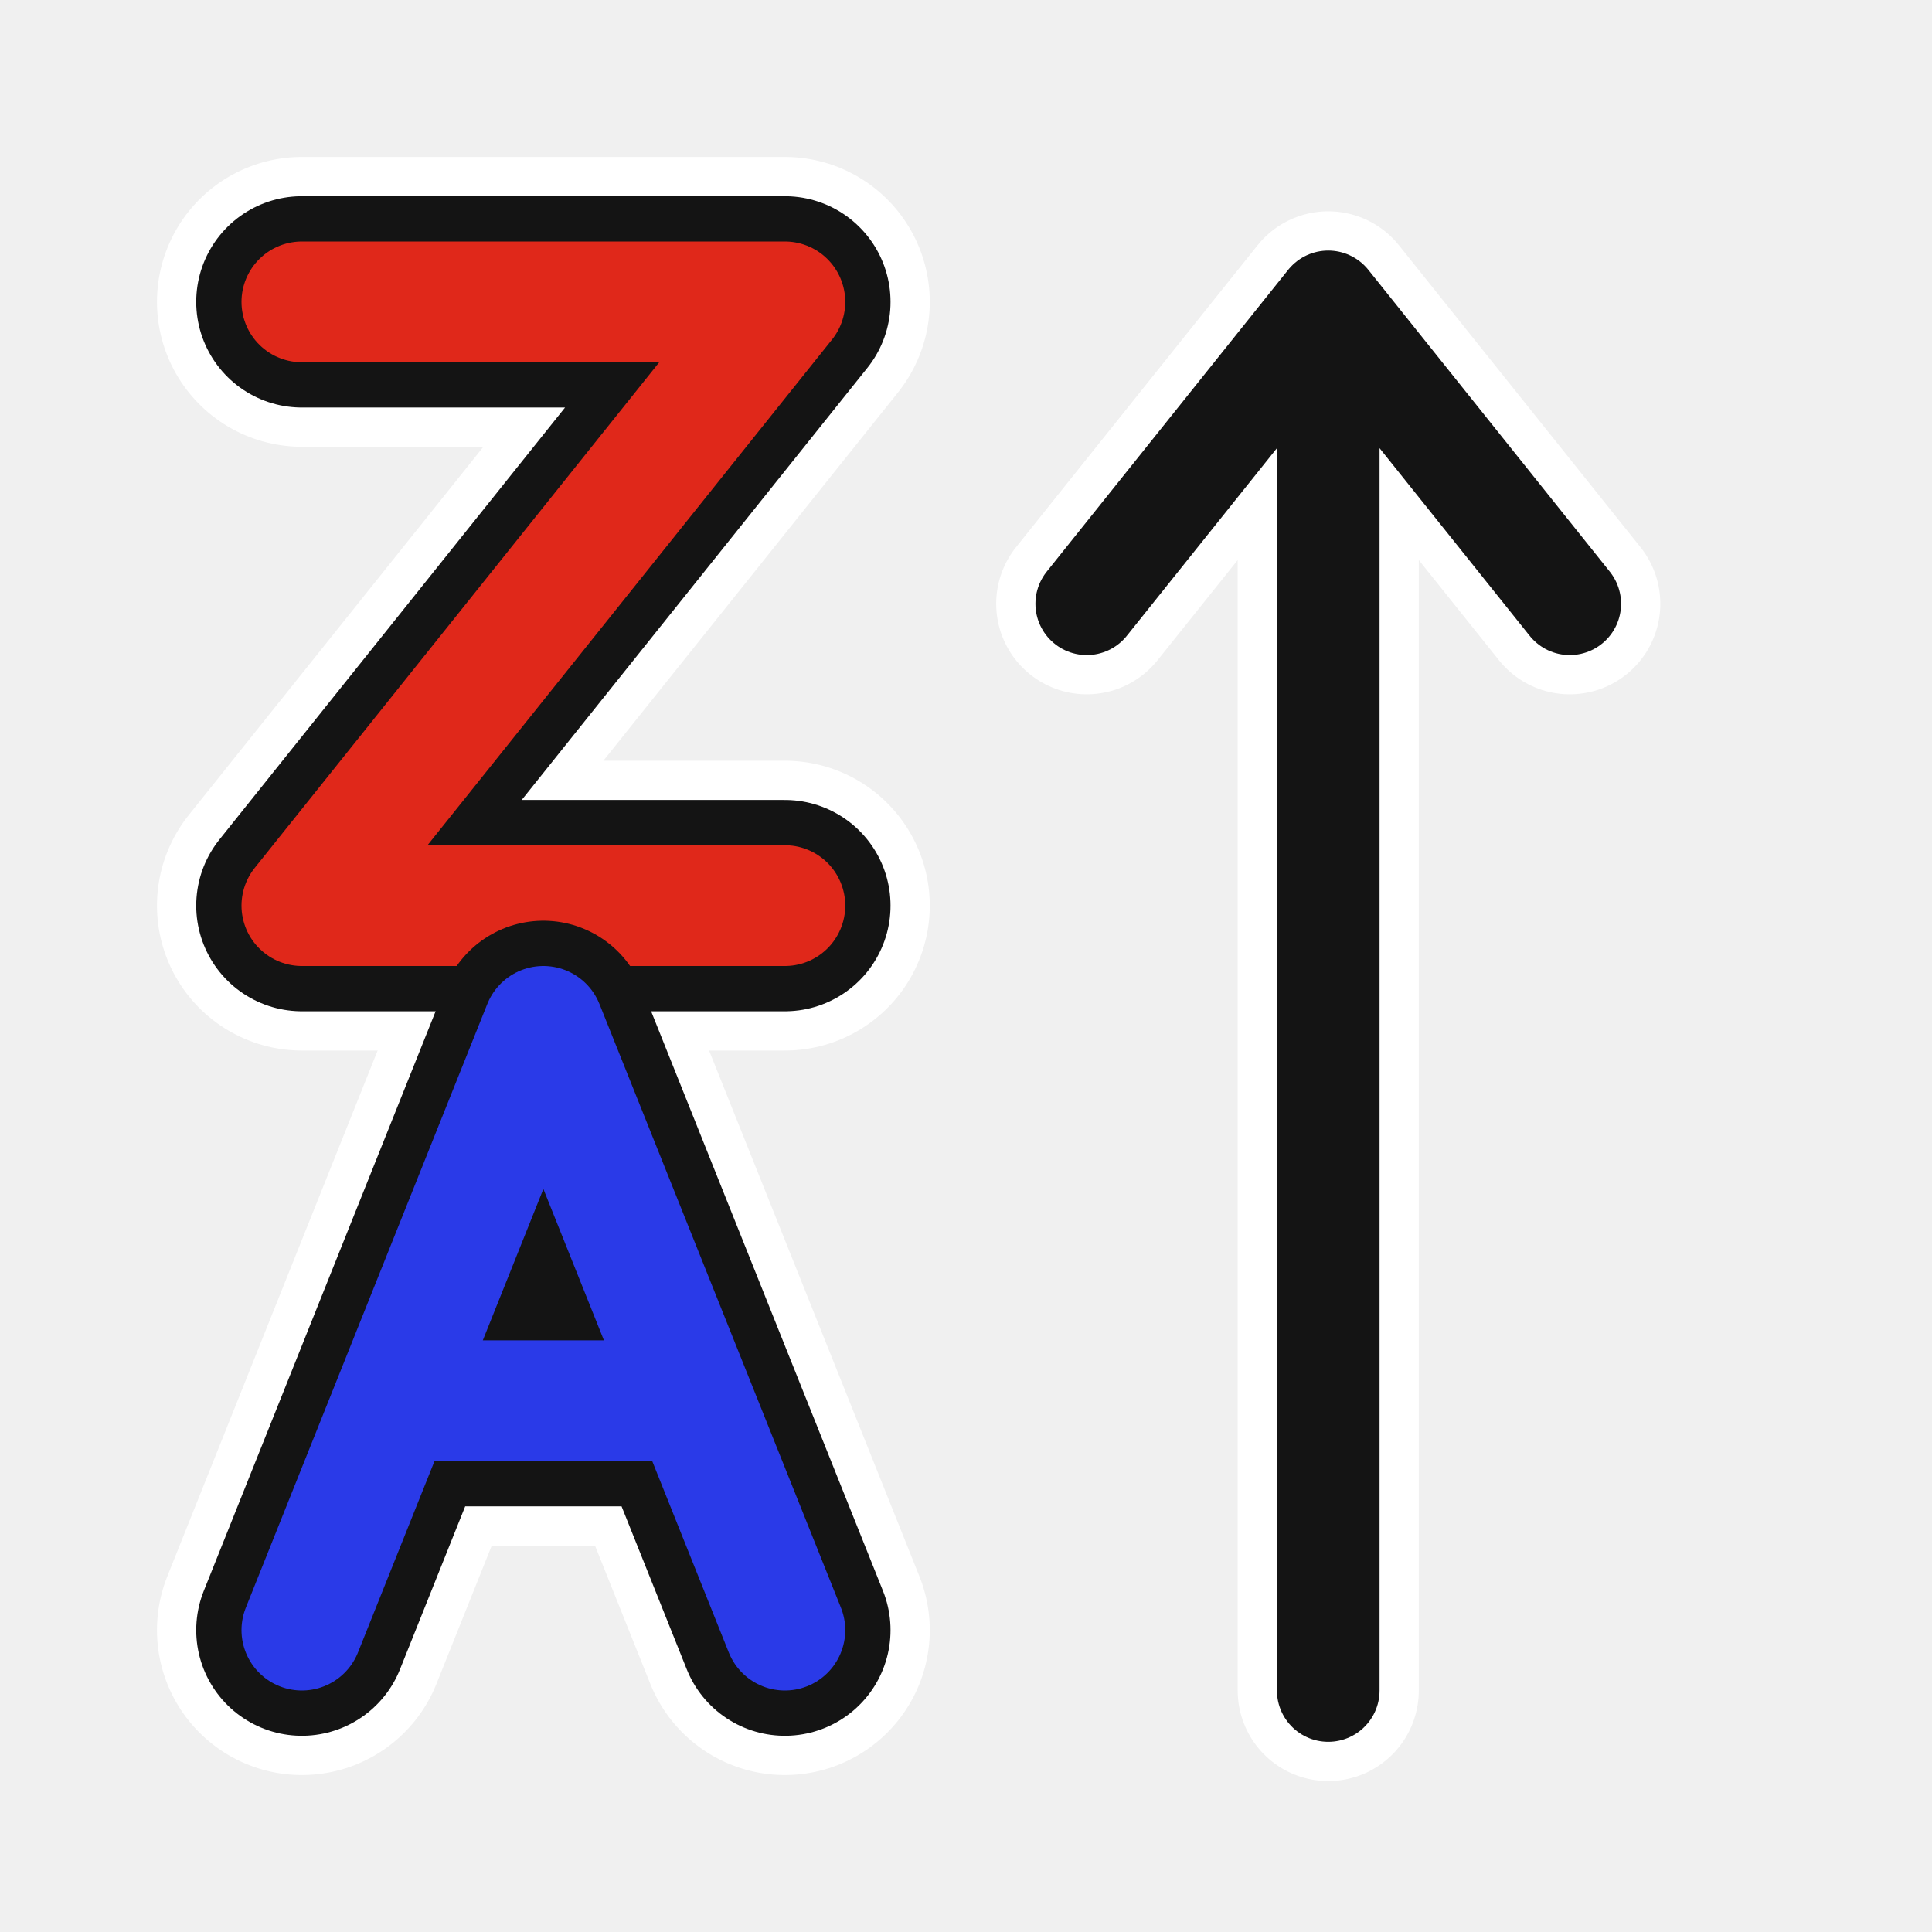
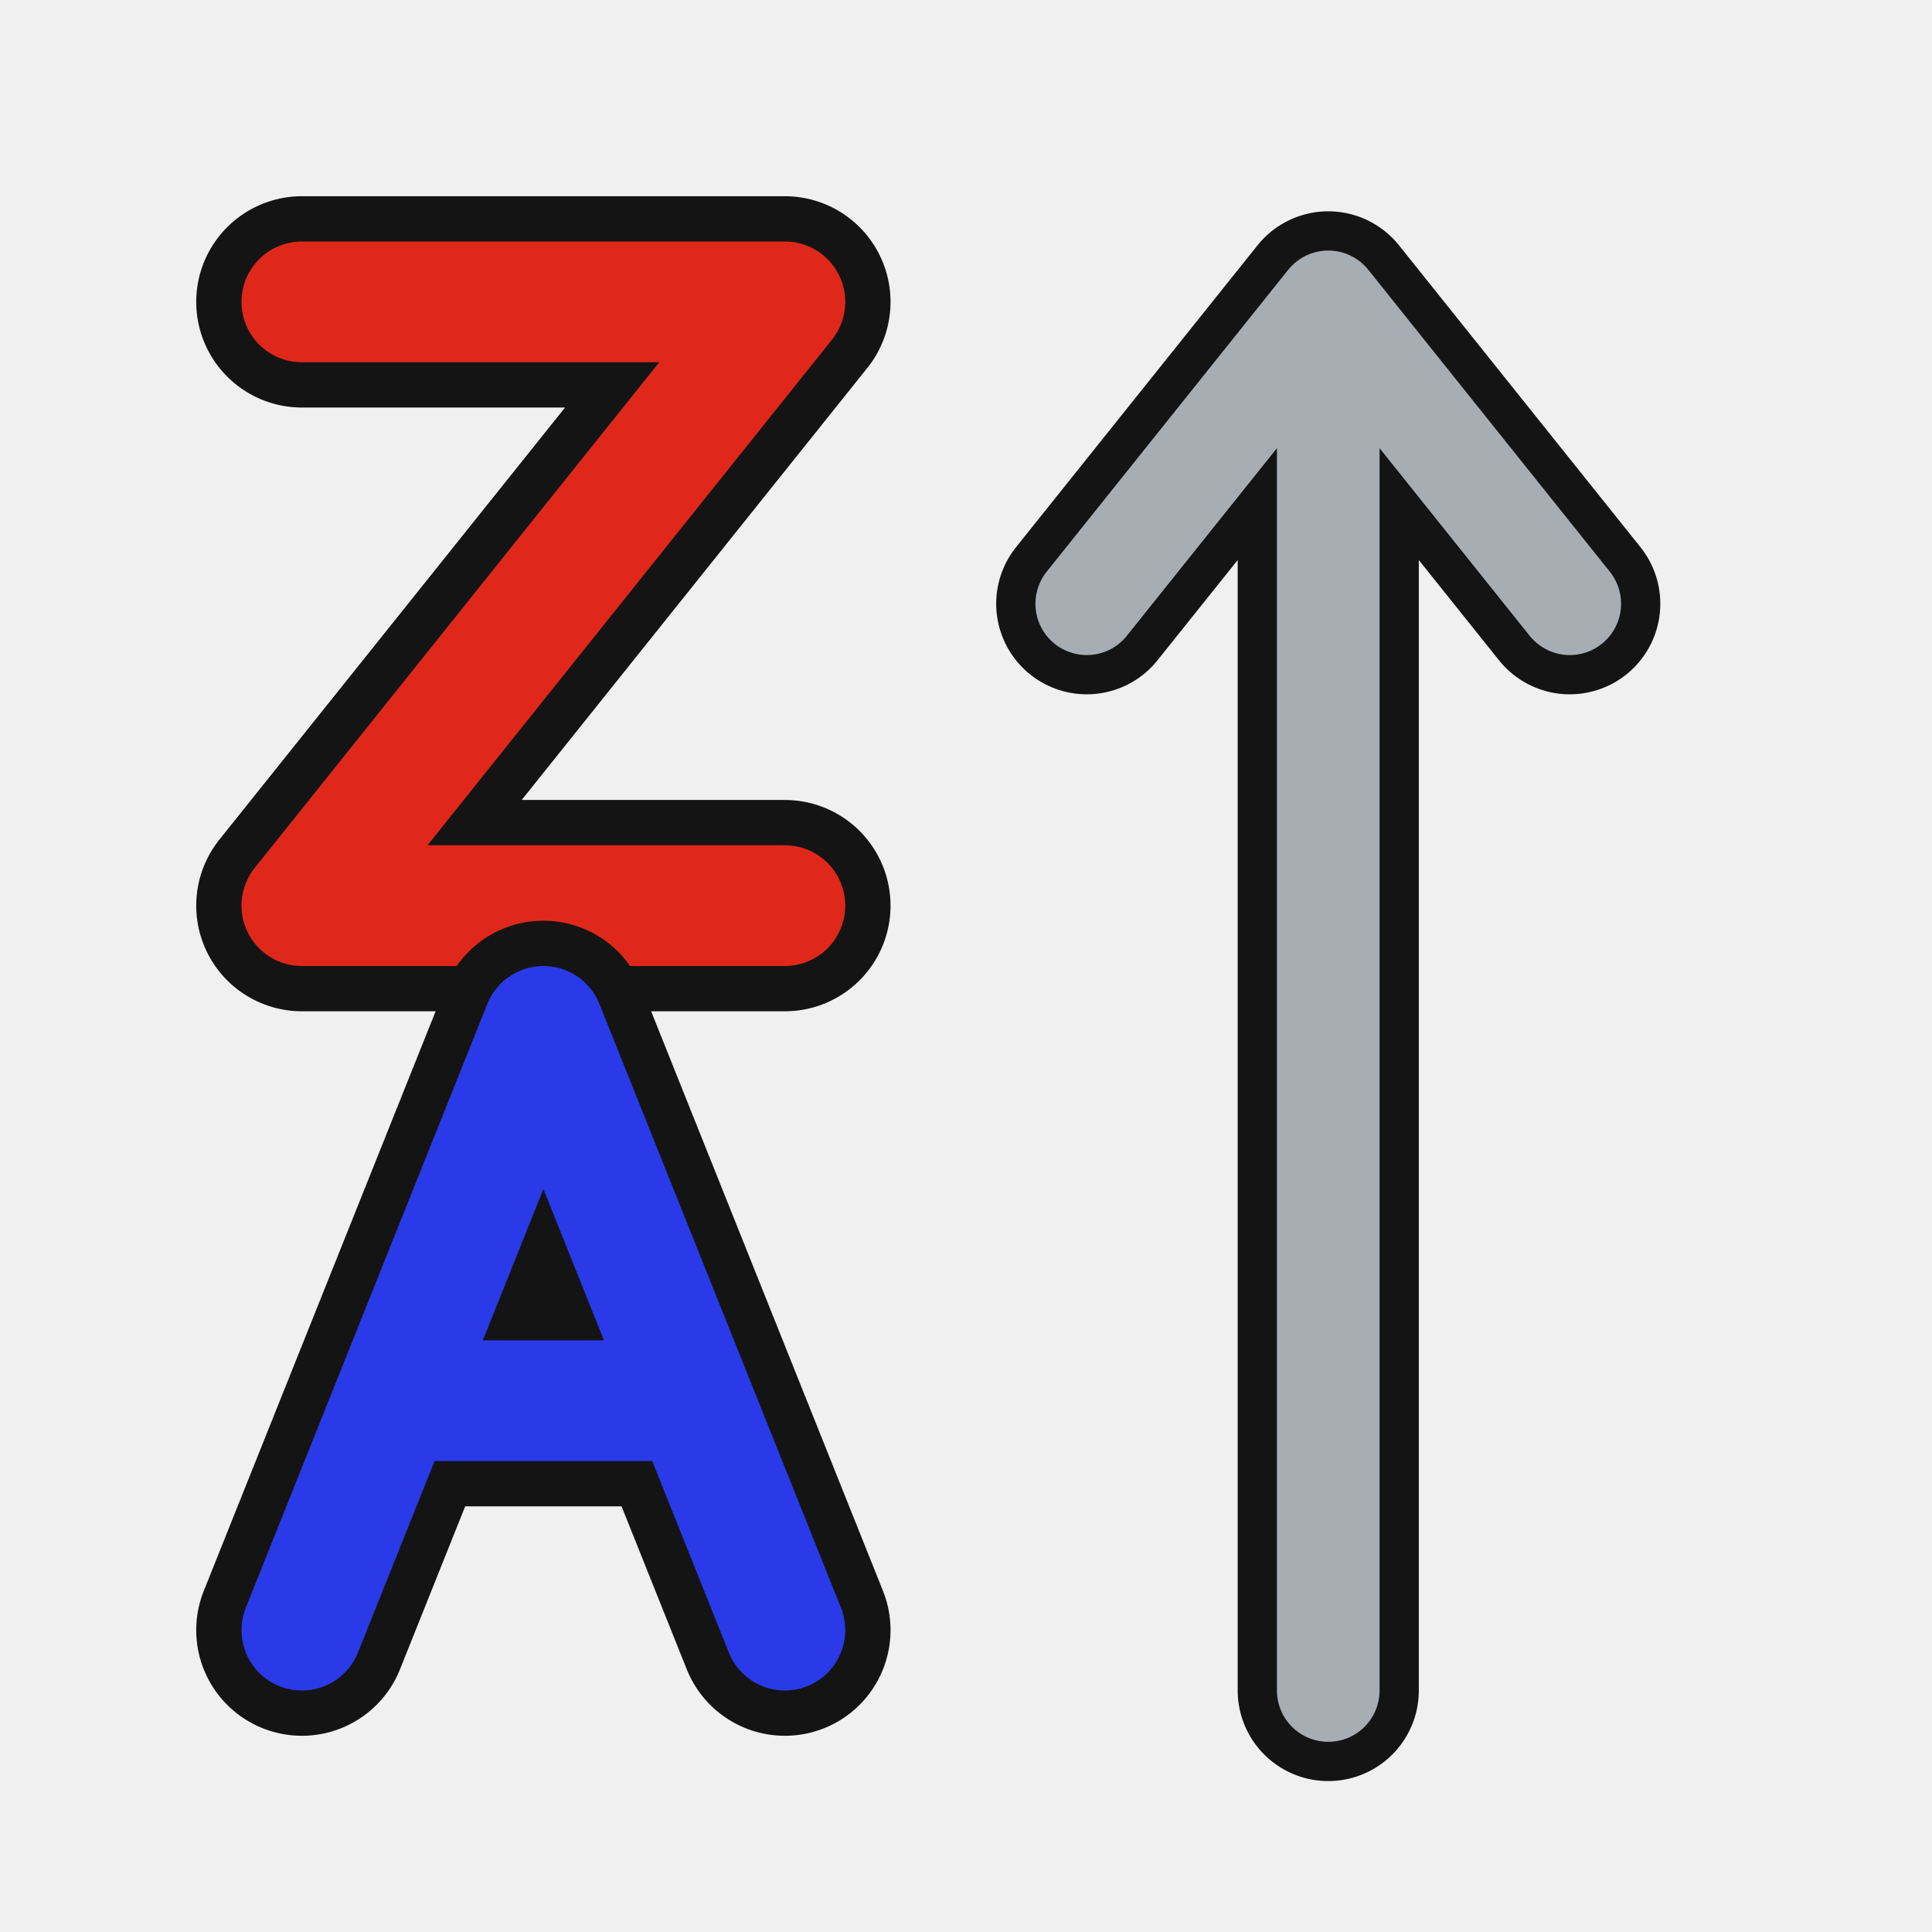
<svg xmlns="http://www.w3.org/2000/svg" width="64" height="64" viewBox="0 0 64 64">
  <defs />
-   <g>
-     <path d="M10,10H26L10,30H26" stroke-linecap="round" fill="none" stroke="#fff" stroke-width="9.60" stroke-linejoin="round" />
-     <path d="M10,10H26L10,30H26" stroke-linecap="round" fill="none" stroke="#fff" stroke-width="6.60" stroke-linejoin="round" />
-     <path d="M10,54L18,34L26,54M13.2,46.4H22.8" stroke-linecap="round" fill="none" stroke="#fff" stroke-width="9.60" stroke-linejoin="round" />
-     <path d="M10,54L18,34L26,54M13.2,46.4H22.8" stroke-linecap="round" fill="none" stroke="#fff" stroke-width="6.60" stroke-linejoin="round" />
-     <path d="M44,56V12M36,20L44,10L52,20" stroke-linecap="round" fill="none" stroke="#fff" stroke-width="6.00" stroke-linejoin="round" />
-   </g>
  <path d="M10,10H26L10,30H26" fill="none" stroke="#141414" stroke-width="7" stroke-linecap="round" stroke-linejoin="round" />
  <path d="M10,10H26L10,30H26" fill="none" stroke="#e0281a" stroke-width="4" stroke-linecap="round" stroke-linejoin="round" />
  <path d="M10,54L18,34L26,54M13.2,46.4H22.8" fill="none" stroke="#141414" stroke-width="7" stroke-linecap="round" stroke-linejoin="round" />
  <path d="M10,54L18,34L26,54M13.2,46.4H22.8" fill="none" stroke="#2a3ae8" stroke-width="4" stroke-linecap="round" stroke-linejoin="round" />
-   <path d="M44,56V12M36,20L44,10L52,20" fill="none" stroke="#141414" stroke-width="3.4" stroke-linecap="round" stroke-linejoin="round" />
+   <path d="M44,56V12M36,20L44,10L52,20" fill="none" stroke="#141414" stroke-width="6" stroke-linecap="round" stroke-linejoin="round" />
+   <path d="M44,56V12M36,20L44,10L52,20" fill="none" stroke="#a8adb4" stroke-width="3.4" stroke-linecap="round" stroke-linejoin="round" />
</svg>
